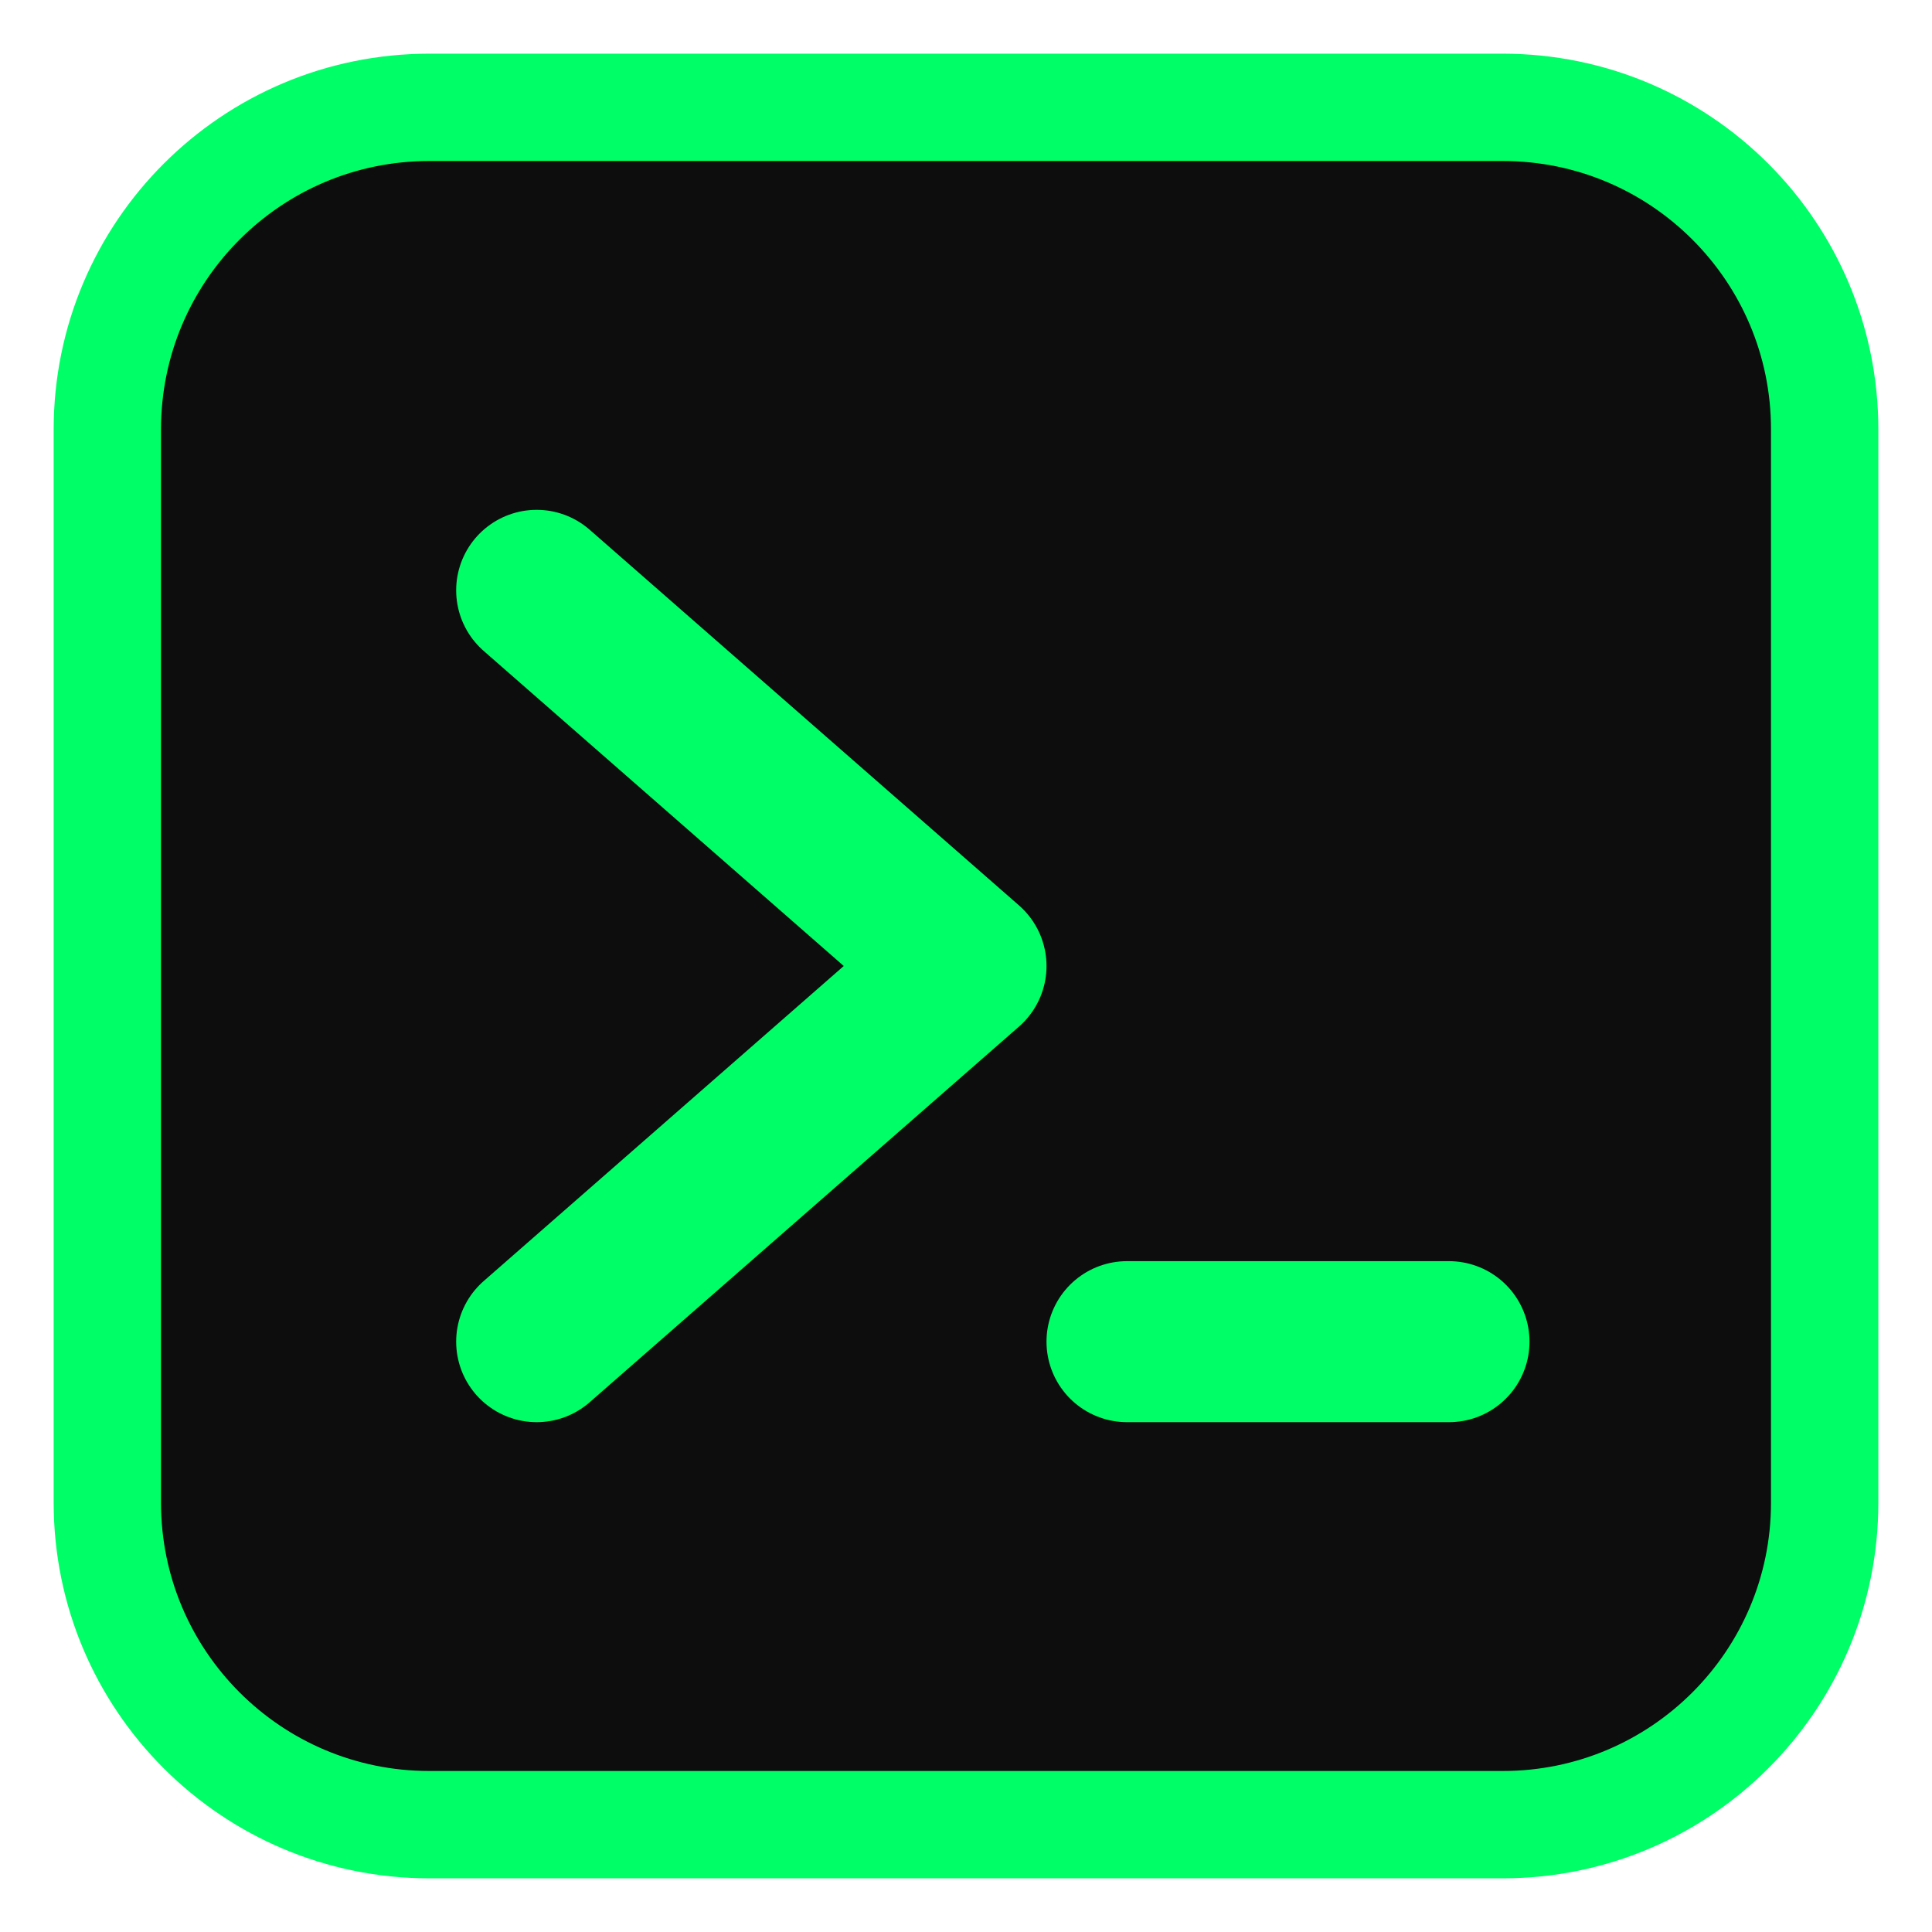
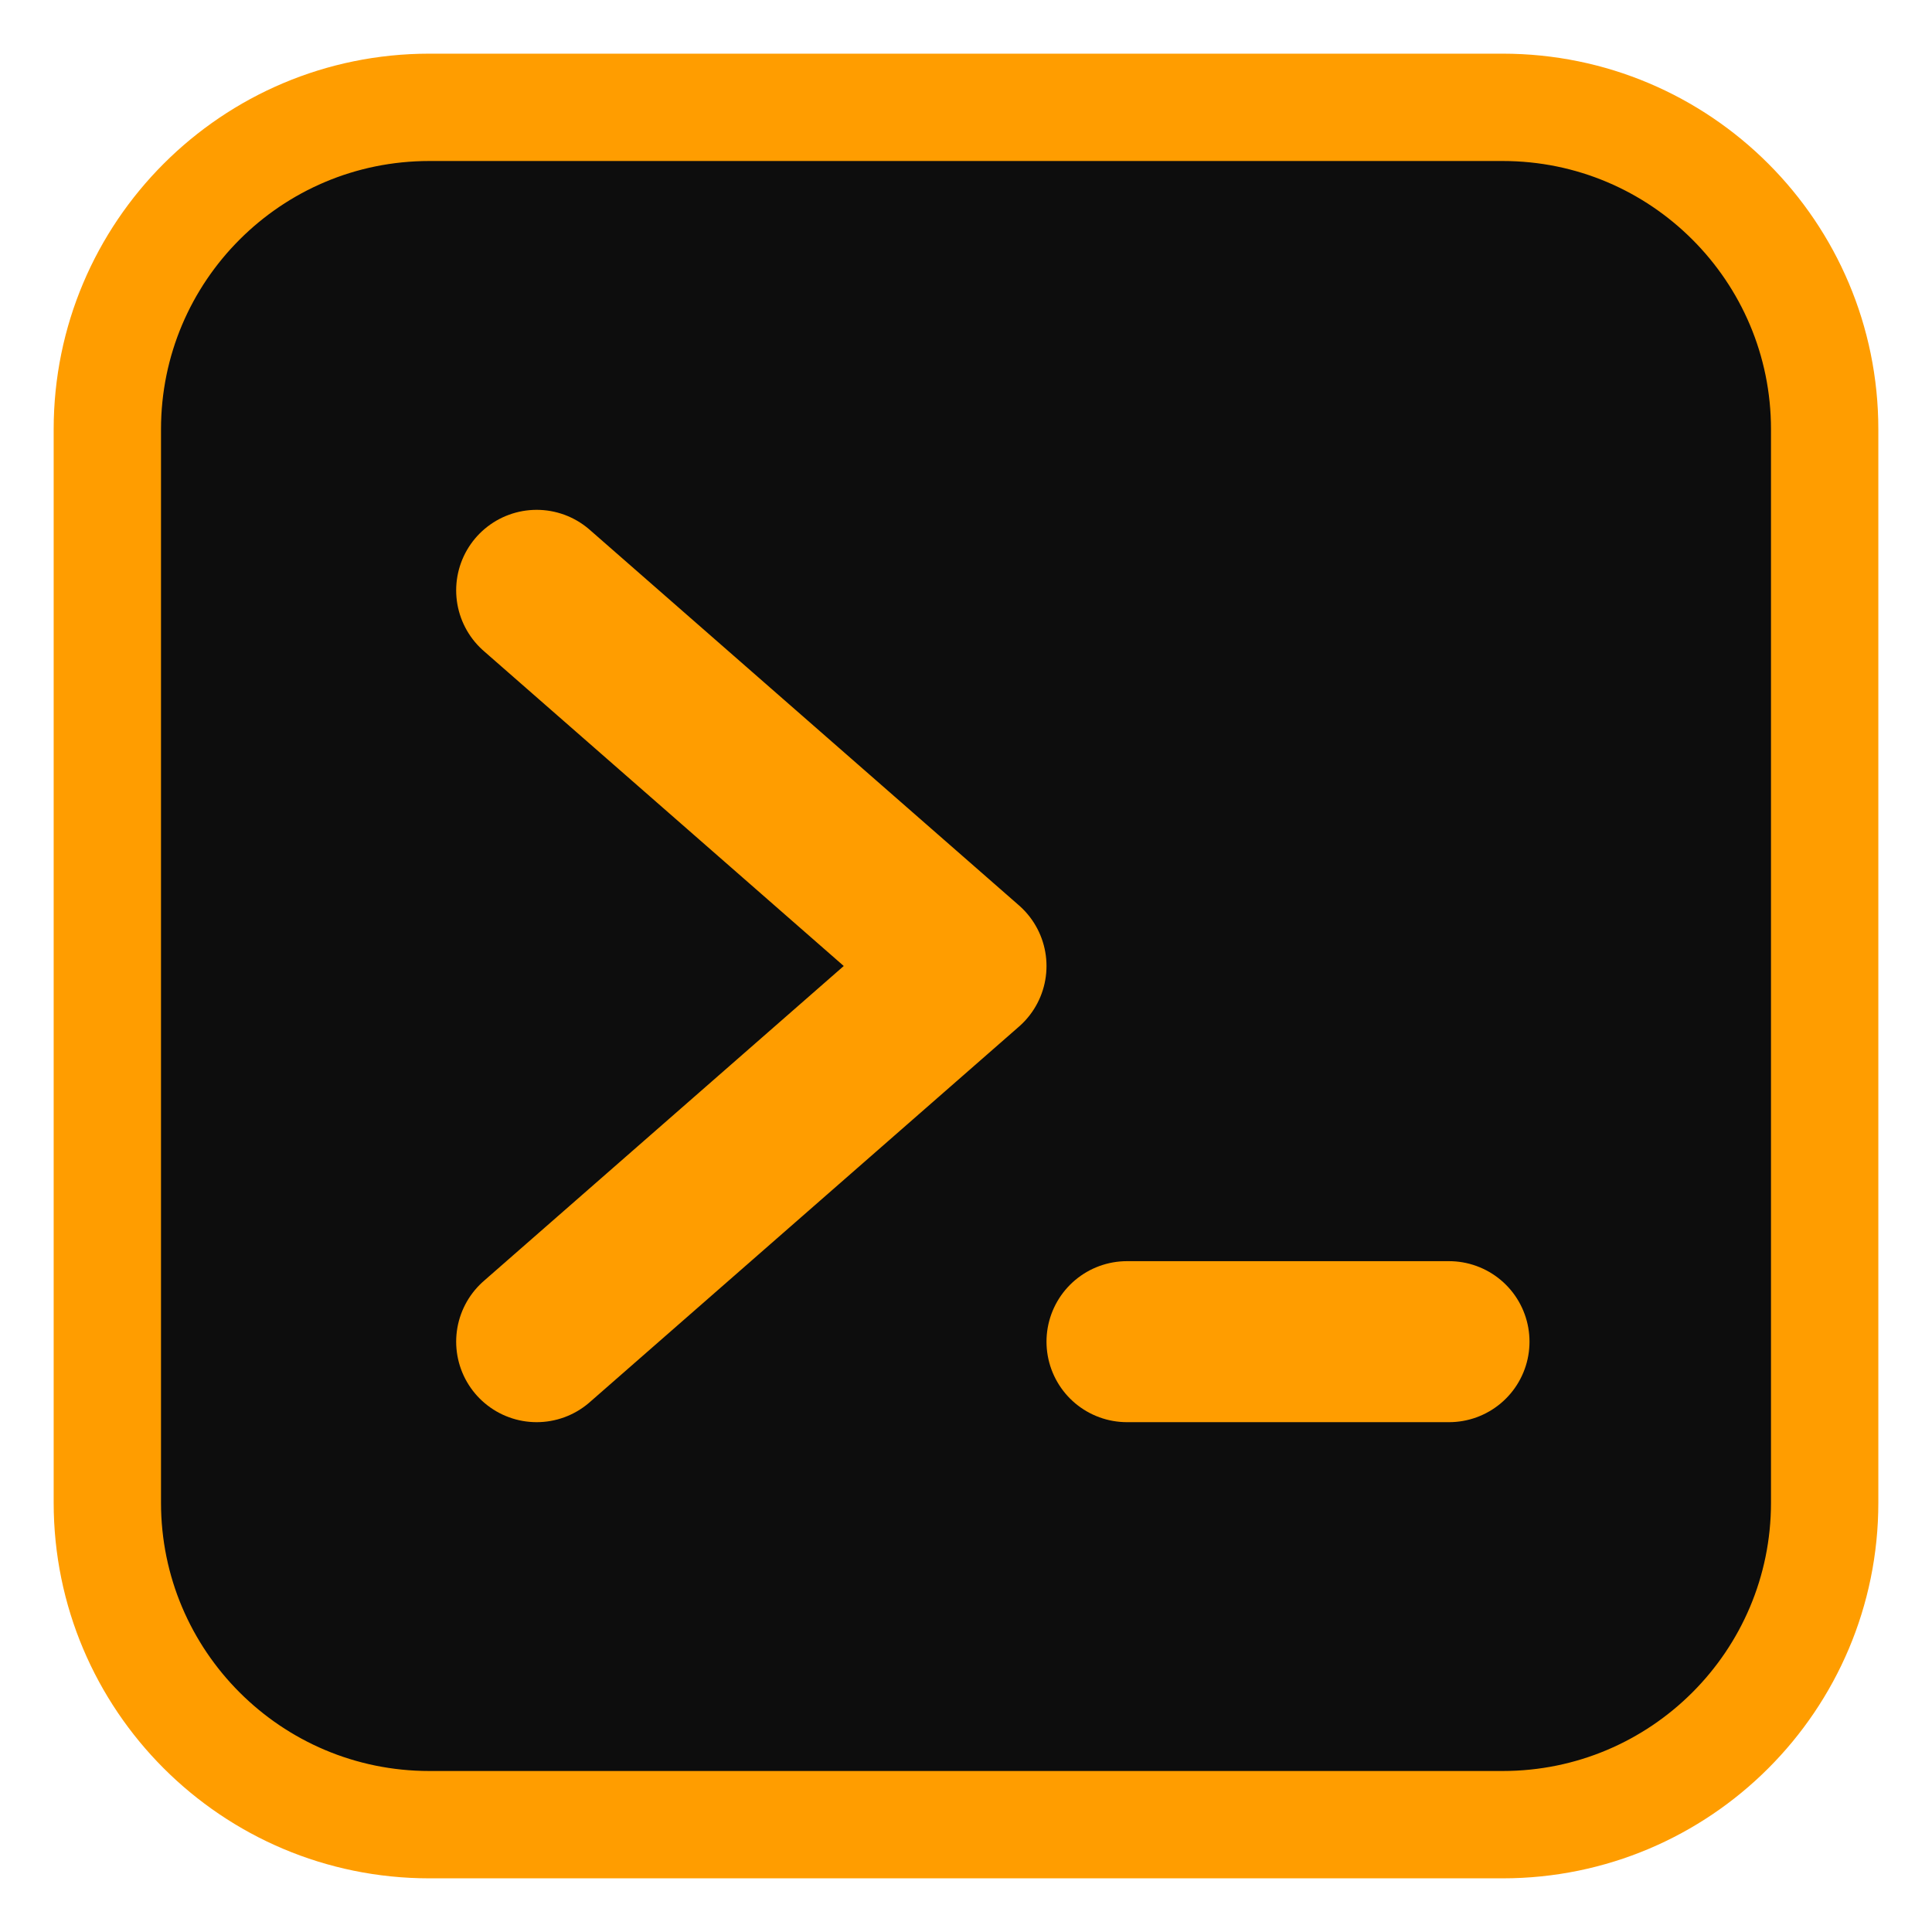
<svg xmlns="http://www.w3.org/2000/svg" viewBox="0 0 36 36" width="36" height="36">
-   <rect x="2" y="2" width="32" height="32" rx="6" fill="#0d0d0d" stroke="#00ff66" stroke-width="2" />
-   <path d="M 10,11 L 18,18 L 10,25" fill="none" stroke="#00ff66" stroke-width="3" stroke-linecap="round" stroke-linejoin="round" />
-   <line x1="21" y1="25" x2="27" y2="25" stroke="#00ff66" stroke-width="3" stroke-linecap="round" />
+   <rect x="2" y="2" width="32" height="32" rx="6" fill="#0d0d0d" stroke="#ff9d00" stroke-width="2" />
+   <path d="M 10,11 L 18,18 L 10,25" fill="none" stroke="#ff9d00" stroke-width="3" stroke-linecap="round" stroke-linejoin="round" />
+   <line x1="21" y1="25" x2="27" y2="25" stroke="#ff9d00" stroke-width="3" stroke-linecap="round" />
</svg>
